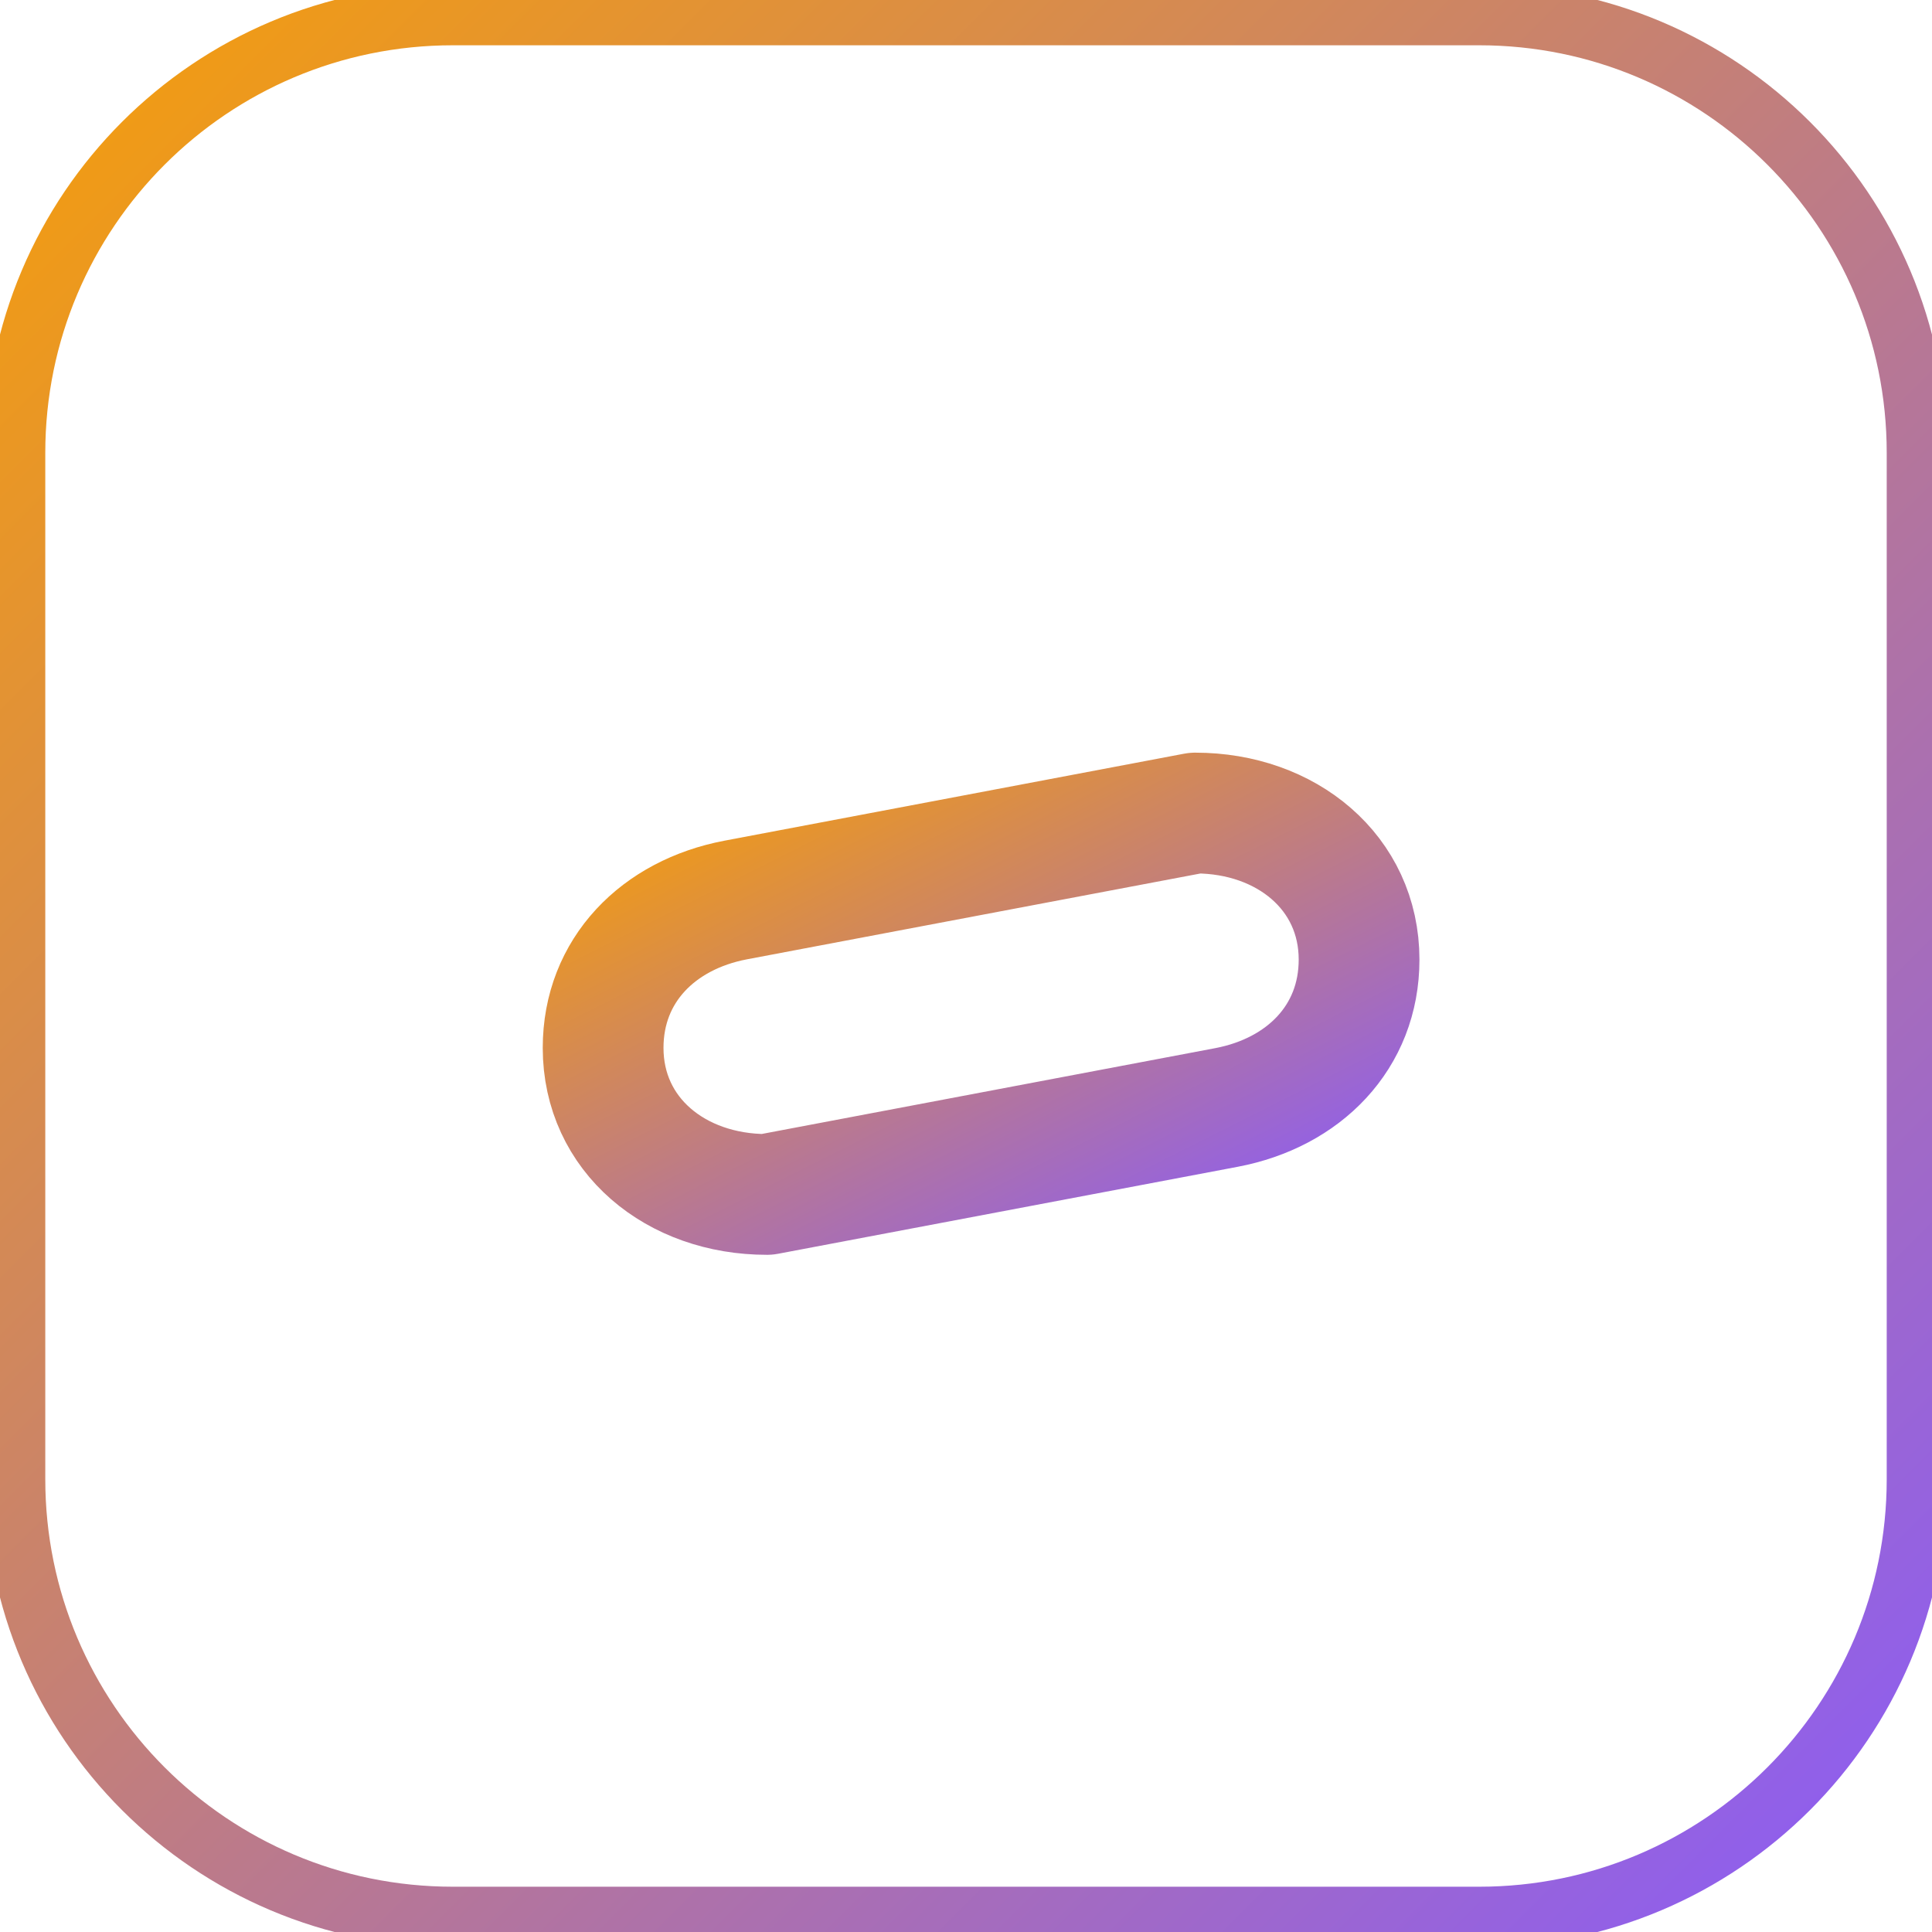
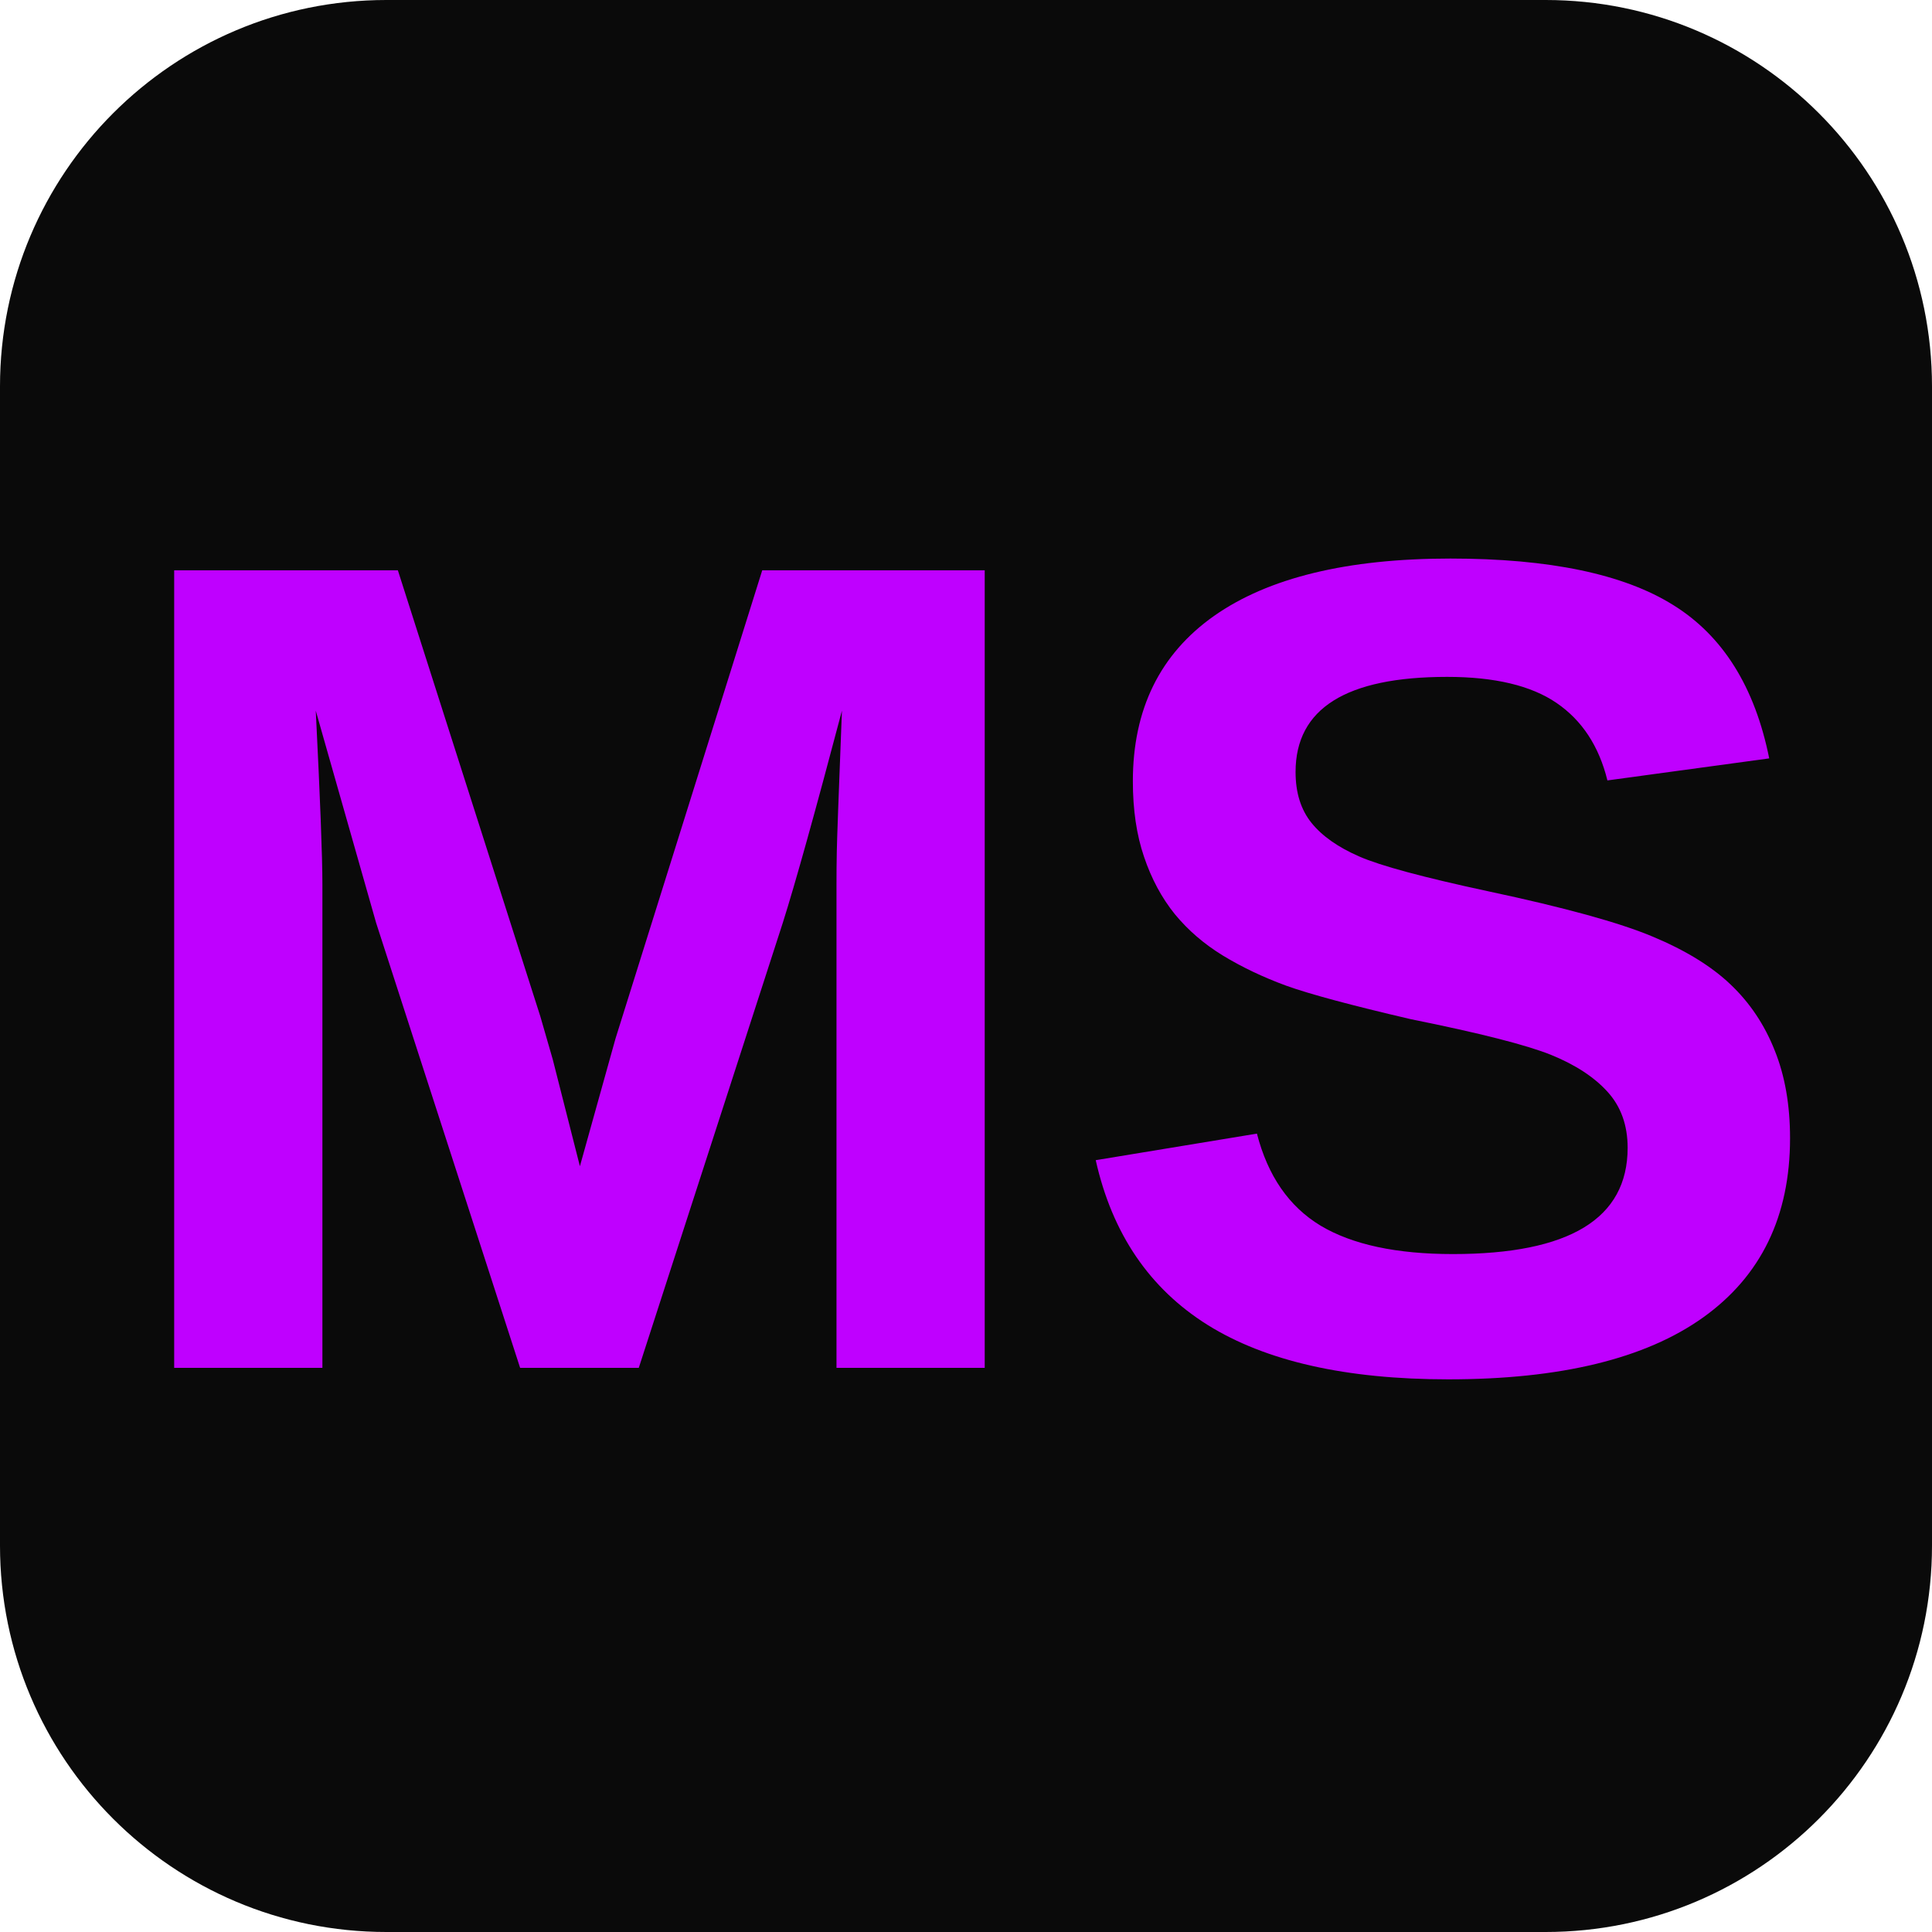
- <svg xmlns="http://www.w3.org/2000/svg" width="256" height="256" viewBox="0 0 256 256" fill="none">
-   <rect width="256" height="256" fill="none" />
-   <defs>
-     <linearGradient id="iconGradient" x1="0" y1="0" x2="1" y2="1">
-       <stop offset="0%" stop-color="#F59E0B" />
-       <stop offset="100%" stop-color="#8B5CF6" />
-     </linearGradient>
-   </defs>
-   <rect x="2" y="2" width="252" height="252" rx="58" ry="58" stroke="url(#iconGradient)" stroke-width="8" />
-   <path d="M101.623 158.269C89.543 158.269 79.916 150.384 79.916 138.85C79.916 128.542 87.25 121.208 97.458 119.26L158.377 107.731C170.456 107.731 180.084 115.616 180.084 127.15C180.084 137.458 172.75 144.792 162.542 146.74L101.623 158.269Z" stroke="url(#iconGradient)" stroke-width="16" stroke-linecap="round" stroke-linejoin="round" />
+ <svg xmlns="http://www.w3.org/2000/svg" viewBox="0 0 100 100">
+   <rect width="100" height="100" rx="20" fill="#0A0A0A" />
+   <text x="50%" y="50%" dominant-baseline="central" text-anchor="middle" font-family="Arial, sans-serif" font-size="60" font-weight="bold" fill="#BF00FF">
+     MS
+   </text>
</svg>
